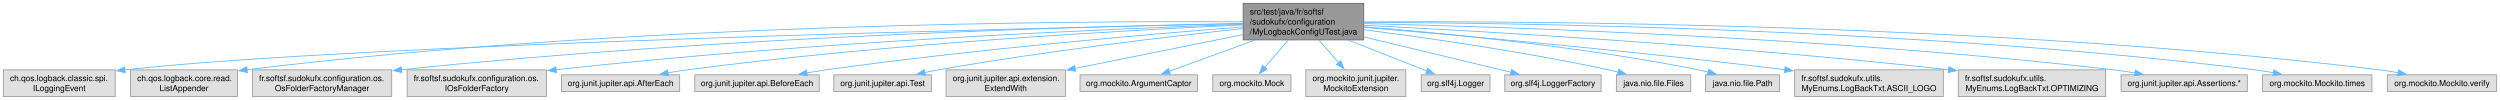
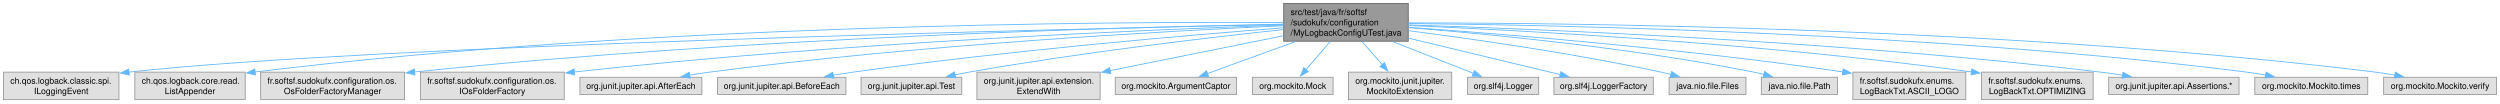
- <svg xmlns="http://www.w3.org/2000/svg" xmlns:xlink="http://www.w3.org/1999/xlink" width="3006pt" height="120pt" viewBox="0.00 0.00 3006.00 120.00">
+ <svg xmlns="http://www.w3.org/2000/svg" xmlns:xlink="http://www.w3.org/1999/xlink" width="2911pt" height="120pt" viewBox="0.00 0.00 2911.00 120.00">
  <g id="graph0" class="graph" transform="scale(1 1) rotate(0) translate(4 116)">
    <g id="Node000001" class="node">
      <g id="a_Node000001">
        <a xlink:title=" ">
          <polygon fill="#999999" stroke="#666666" points="1635.75,-112 1490.75,-112 1490.75,-68 1635.75,-68 1635.75,-112" />
          <text text-anchor="start" x="1498.75" y="-98.5" font-family="Helvetica,sans-Serif" font-size="10.00">src/test/java/fr/softsf</text>
          <text text-anchor="start" x="1498.75" y="-86.5" font-family="Helvetica,sans-Serif" font-size="10.00">/sudokufx/configuration</text>
          <text text-anchor="middle" x="1563.25" y="-74.5" font-family="Helvetica,sans-Serif" font-size="10.00">/MyLogbackConfigUTest.java</text>
        </a>
      </g>
    </g>
    <g id="Node000002" class="node">
      <g id="a_Node000002">
        <a xlink:title=" ">
          <polygon fill="#e0e0e0" stroke="#999999" points="134.5,-32 0,-32 0,0 134.5,0 134.5,-32" />
          <text text-anchor="start" x="8" y="-18.5" font-family="Helvetica,sans-Serif" font-size="10.00">ch.qos.logback.classic.spi.</text>
          <text text-anchor="middle" x="67.25" y="-6.5" font-family="Helvetica,sans-Serif" font-size="10.00">ILoggingEvent</text>
        </a>
      </g>
    </g>
    <g id="edge1_Node000001_Node000002" class="edge">
      <g id="a_edge1_Node000001_Node000002">
        <a xlink:title=" ">
          <path fill="none" stroke="#63b8ff" d="M1490.39,-87.54C1242.34,-82.35 430.82,-63.43 145.9,-32.02" />
          <polygon fill="#63b8ff" stroke="#63b8ff" points="146.6,-28.58 136.27,-30.93 145.81,-35.53 146.6,-28.58" />
        </a>
      </g>
    </g>
    <g id="Node000003" class="node">
      <g id="a_Node000003">
        <a xlink:title=" ">
          <polygon fill="#e0e0e0" stroke="#999999" points="281.5,-32 153,-32 153,0 281.5,0 281.5,-32" />
          <text text-anchor="start" x="161" y="-18.5" font-family="Helvetica,sans-Serif" font-size="10.00">ch.qos.logback.core.read.</text>
          <text text-anchor="middle" x="217.25" y="-6.5" font-family="Helvetica,sans-Serif" font-size="10.00">ListAppender</text>
        </a>
      </g>
    </g>
    <g id="edge2_Node000001_Node000003" class="edge">
      <g id="a_edge2_Node000001_Node000003">
        <a xlink:title=" ">
          <path fill="none" stroke="#63b8ff" d="M1490.43,-89.75C1296.77,-90.88 753,-88.48 292.84,-32.19" />
          <polygon fill="#63b8ff" stroke="#63b8ff" points="293.5,-28.74 283.15,-30.99 292.64,-35.69 293.5,-28.74" />
        </a>
      </g>
    </g>
    <g id="Node000004" class="node">
      <g id="a_Node000004">
        <a xlink:title=" ">
          <polygon fill="#e0e0e0" stroke="#999999" points="467,-32 299.5,-32 299.5,0 467,0 467,-32" />
          <text text-anchor="start" x="307.5" y="-18.5" font-family="Helvetica,sans-Serif" font-size="10.00">fr.softsf.sudokufx.configuration.os.</text>
          <text text-anchor="middle" x="383.25" y="-6.5" font-family="Helvetica,sans-Serif" font-size="10.00">OsFolderFactoryManager</text>
        </a>
      </g>
    </g>
    <g id="edge3_Node000001_Node000004" class="edge">
      <g id="a_edge3_Node000001_Node000004">
        <a xlink:title=" ">
          <path fill="none" stroke="#63b8ff" d="M1490.53,-87.88C1317.15,-84.64 865.7,-72.78 478.77,-32.19" />
          <polygon fill="#63b8ff" stroke="#63b8ff" points="479.16,-28.71 468.85,-31.14 478.43,-35.67 479.16,-28.71" />
        </a>
      </g>
    </g>
    <g id="Node000005" class="node">
      <g id="a_Node000005">
        <a xlink:title=" ">
          <polygon fill="#e0e0e0" stroke="#999999" points="653,-32 485.5,-32 485.5,0 653,0 653,-32" />
          <text text-anchor="start" x="493.5" y="-18.5" font-family="Helvetica,sans-Serif" font-size="10.00">fr.softsf.sudokufx.configuration.os.</text>
          <text text-anchor="middle" x="569.25" y="-6.5" font-family="Helvetica,sans-Serif" font-size="10.00">IOsFolderFactory</text>
        </a>
      </g>
    </g>
    <g id="edge4_Node000001_Node000005" class="edge">
      <g id="a_edge4_Node000001_Node000005">
        <a xlink:title=" ">
          <path fill="none" stroke="#63b8ff" d="M1490.34,-86.78C1338.57,-81.64 977.5,-66.7 664.46,-32.17" />
          <polygon fill="#63b8ff" stroke="#63b8ff" points="665.18,-28.73 654.85,-31.11 664.41,-35.69 665.18,-28.73" />
        </a>
      </g>
    </g>
    <g id="Node000006" class="node">
      <g id="a_Node000006">
        <a xlink:title=" ">
          <polygon fill="#e0e0e0" stroke="#999999" points="813.25,-26 671.25,-26 671.25,-6 813.25,-6 813.25,-26" />
          <text text-anchor="middle" x="742.25" y="-12.5" font-family="Helvetica,sans-Serif" font-size="10.00">org.junit.jupiter.api.AfterEach</text>
        </a>
      </g>
    </g>
    <g id="edge5_Node000001_Node000006" class="edge">
      <g id="a_edge5_Node000001_Node000006">
        <a xlink:title=" ">
          <path fill="none" stroke="#63b8ff" d="M1490.4,-86.02C1357.27,-80 1065.94,-64.12 822.25,-32 814.72,-31.01 806.82,-29.77 799.05,-28.44" />
          <polygon fill="#63b8ff" stroke="#63b8ff" points="799.75,-25.01 789.29,-26.69 798.52,-31.9 799.75,-25.01" />
        </a>
      </g>
    </g>
    <g id="Node000007" class="node">
      <g id="a_Node000007">
        <a xlink:title=" ">
          <polygon fill="#e0e0e0" stroke="#999999" points="981,-26 831.5,-26 831.5,-6 981,-6 981,-26" />
          <text text-anchor="middle" x="906.25" y="-12.5" font-family="Helvetica,sans-Serif" font-size="10.00">org.junit.jupiter.api.BeforeEach</text>
        </a>
      </g>
    </g>
    <g id="edge6_Node000001_Node000007" class="edge">
      <g id="a_edge6_Node000001_Node000007">
        <a xlink:title=" ">
          <path fill="none" stroke="#63b8ff" d="M1490.54,-83.65C1381.37,-75.2 1168.76,-57.09 989.25,-32 981.75,-30.95 973.89,-29.71 966.12,-28.41" />
          <polygon fill="#63b8ff" stroke="#63b8ff" points="966.8,-24.97 956.35,-26.71 965.61,-31.87 966.8,-24.97" />
        </a>
      </g>
    </g>
    <g id="Node000008" class="node">
      <g id="a_Node000008">
        <a xlink:title=" ">
          <polygon fill="#e0e0e0" stroke="#999999" points="1115.88,-26 998.62,-26 998.62,-6 1115.88,-6 1115.88,-26" />
          <text text-anchor="middle" x="1057.25" y="-12.5" font-family="Helvetica,sans-Serif" font-size="10.00">org.junit.jupiter.api.Test</text>
        </a>
      </g>
    </g>
    <g id="edge7_Node000001_Node000008" class="edge">
      <g id="a_edge7_Node000001_Node000008">
        <a xlink:title=" ">
          <path fill="none" stroke="#63b8ff" d="M1490.31,-81.59C1402.95,-72.24 1252.35,-54.61 1124.25,-32 1118.95,-31.07 1113.44,-29.99 1107.96,-28.86" />
          <polygon fill="#63b8ff" stroke="#63b8ff" points="1108.8,-25.46 1098.29,-26.8 1107.34,-32.31 1108.8,-25.46" />
        </a>
      </g>
    </g>
    <g id="Node000009" class="node">
      <g id="a_Node000009">
        <a xlink:title=" ">
          <polygon fill="#e0e0e0" stroke="#999999" points="1277,-32 1133.5,-32 1133.5,0 1277,0 1277,-32" />
          <text text-anchor="start" x="1141.5" y="-18.5" font-family="Helvetica,sans-Serif" font-size="10.00">org.junit.jupiter.api.extension.</text>
          <text text-anchor="middle" x="1205.25" y="-6.5" font-family="Helvetica,sans-Serif" font-size="10.00">ExtendWith</text>
        </a>
      </g>
    </g>
    <g id="edge8_Node000001_Node000009" class="edge">
      <g id="a_edge8_Node000001_Node000009">
        <a xlink:title=" ">
          <path fill="none" stroke="#63b8ff" d="M1490.37,-74.34C1431.86,-62.58 1349.68,-46.05 1288.57,-33.76" />
          <polygon fill="#63b8ff" stroke="#63b8ff" points="1289.39,-30.35 1278.9,-31.81 1288.01,-37.21 1289.39,-30.35" />
        </a>
      </g>
    </g>
    <g id="Node000010" class="node">
      <g id="a_Node000010">
        <a xlink:title=" ">
          <polygon fill="#e0e0e0" stroke="#999999" points="1435.88,-26 1294.62,-26 1294.62,-6 1435.88,-6 1435.88,-26" />
          <text text-anchor="middle" x="1365.25" y="-12.5" font-family="Helvetica,sans-Serif" font-size="10.00">org.mockito.ArgumentCaptor</text>
        </a>
      </g>
    </g>
    <g id="edge9_Node000001_Node000010" class="edge">
      <g id="a_edge9_Node000001_Node000010">
        <a xlink:title=" ">
          <path fill="none" stroke="#63b8ff" d="M1504.38,-67.59C1471.17,-55.52 1430.71,-40.8 1402,-30.36" />
          <polygon fill="#63b8ff" stroke="#63b8ff" points="1403.25,-27.09 1392.65,-26.97 1400.86,-33.67 1403.25,-27.09" />
        </a>
      </g>
    </g>
    <g id="Node000011" class="node">
      <g id="a_Node000011">
        <a xlink:title=" ">
          <polygon fill="#e0e0e0" stroke="#999999" points="1548.25,-26 1454.25,-26 1454.25,-6 1548.25,-6 1548.25,-26" />
          <text text-anchor="middle" x="1501.25" y="-12.5" font-family="Helvetica,sans-Serif" font-size="10.00">org.mockito.Mock</text>
        </a>
      </g>
    </g>
    <g id="edge10_Node000001_Node000011" class="edge">
      <g id="a_edge10_Node000001_Node000011">
        <a xlink:title=" ">
          <path fill="none" stroke="#63b8ff" d="M1544.98,-67.79C1536,-57.35 1525.28,-44.91 1516.71,-34.95" />
          <polygon fill="#63b8ff" stroke="#63b8ff" points="1519.43,-32.75 1510.26,-27.46 1514.13,-37.32 1519.43,-32.75" />
        </a>
      </g>
    </g>
    <g id="Node000012" class="node">
      <g id="a_Node000012">
        <a xlink:title=" ">
          <polygon fill="#e0e0e0" stroke="#999999" points="1686.38,-32 1566.12,-32 1566.12,0 1686.38,0 1686.38,-32" />
          <text text-anchor="start" x="1574.12" y="-18.5" font-family="Helvetica,sans-Serif" font-size="10.00">org.mockito.junit.jupiter.</text>
          <text text-anchor="middle" x="1626.25" y="-6.5" font-family="Helvetica,sans-Serif" font-size="10.00">MockitoExtension</text>
        </a>
      </g>
    </g>
    <g id="edge11_Node000001_Node000012" class="edge">
      <g id="a_edge11_Node000001_Node000012">
        <a xlink:title=" ">
          <path fill="none" stroke="#63b8ff" d="M1581.81,-67.79C1589.25,-59.29 1597.85,-49.46 1605.49,-40.73" />
          <polygon fill="#63b8ff" stroke="#63b8ff" points="1608.07,-43.1 1612.02,-33.27 1602.8,-38.49 1608.07,-43.1" />
        </a>
      </g>
    </g>
    <g id="Node000013" class="node">
      <g id="a_Node000013">
        <a xlink:title=" ">
          <polygon fill="#e0e0e0" stroke="#999999" points="1787.62,-26 1704.88,-26 1704.88,-6 1787.62,-6 1787.62,-26" />
          <text text-anchor="middle" x="1746.25" y="-12.5" font-family="Helvetica,sans-Serif" font-size="10.00">org.slf4j.Logger</text>
        </a>
      </g>
    </g>
    <g id="edge12_Node000001_Node000013" class="edge">
      <g id="a_edge12_Node000001_Node000013">
        <a xlink:title=" ">
          <path fill="none" stroke="#63b8ff" d="M1617.66,-67.59C1648.08,-55.62 1685.09,-41.06 1711.58,-30.64" />
          <polygon fill="#63b8ff" stroke="#63b8ff" points="1712.8,-33.92 1720.83,-27 1710.24,-27.41 1712.8,-33.92" />
        </a>
      </g>
    </g>
    <g id="Node000014" class="node">
      <g id="a_Node000014">
        <a xlink:title=" ">
          <polygon fill="#e0e0e0" stroke="#999999" points="1921.12,-26 1805.38,-26 1805.38,-6 1921.12,-6 1921.12,-26" />
          <text text-anchor="middle" x="1863.25" y="-12.5" font-family="Helvetica,sans-Serif" font-size="10.00">org.slf4j.LoggerFactory</text>
        </a>
      </g>
    </g>
    <g id="edge13_Node000001_Node000014" class="edge">
      <g id="a_edge13_Node000001_Node000014">
        <a xlink:title=" ">
          <path fill="none" stroke="#63b8ff" d="M1635.87,-71.57C1690.62,-58.43 1764.29,-40.75 1812.75,-29.12" />
          <polygon fill="#63b8ff" stroke="#63b8ff" points="1813.51,-32.54 1822.42,-26.8 1811.88,-25.73 1813.51,-32.54" />
        </a>
      </g>
    </g>
    <g id="Node000015" class="node">
      <g id="a_Node000015">
        <a xlink:title=" ">
          <polygon fill="#e0e0e0" stroke="#999999" points="2029,-26 1939.5,-26 1939.5,-6 2029,-6 2029,-26" />
          <text text-anchor="middle" x="1984.25" y="-12.5" font-family="Helvetica,sans-Serif" font-size="10.00">java.nio.file.Files</text>
        </a>
      </g>
    </g>
    <g id="edge14_Node000001_Node000015" class="edge">
      <g id="a_edge14_Node000001_Node000015">
        <a xlink:title=" ">
          <path fill="none" stroke="#63b8ff" d="M1636.13,-80.23C1710.52,-70.69 1829.09,-53.83 1930.25,-32 1934.03,-31.19 1937.93,-30.26 1941.83,-29.28" />
          <polygon fill="#63b8ff" stroke="#63b8ff" points="1942.46,-32.74 1951.24,-26.81 1940.68,-25.97 1942.46,-32.74" />
        </a>
      </g>
    </g>
    <g id="Node000016" class="node">
      <g id="a_Node000016">
        <a xlink:title=" ">
          <polygon fill="#e0e0e0" stroke="#999999" points="2135.62,-26 2046.88,-26 2046.88,-6 2135.62,-6 2135.62,-26" />
          <text text-anchor="middle" x="2091.25" y="-12.5" font-family="Helvetica,sans-Serif" font-size="10.00">java.nio.file.Path</text>
        </a>
      </g>
    </g>
    <g id="edge15_Node000001_Node000016" class="edge">
      <g id="a_edge15_Node000001_Node000016">
        <a xlink:title=" ">
          <path fill="none" stroke="#63b8ff" d="M1636.24,-83.81C1729.97,-76.32 1897.36,-60.21 2038.25,-32 2042.07,-31.24 2046.02,-30.33 2049.95,-29.36" />
          <polygon fill="#63b8ff" stroke="#63b8ff" points="2050.66,-32.79 2059.44,-26.86 2048.87,-26.02 2050.66,-32.79" />
        </a>
      </g>
    </g>
    <g id="Node000017" class="node">
      <g id="a_Node000017">
        <a xlink:title=" ">
-           <polygon fill="#e0e0e0" stroke="#999999" points="2332.62,-32 2153.88,-32 2153.88,0 2332.62,0 2332.62,-32" />
-           <text text-anchor="start" x="2161.88" y="-18.5" font-family="Helvetica,sans-Serif" font-size="10.00">fr.softsf.sudokufx.utils.</text>
-           <text text-anchor="middle" x="2243.25" y="-6.5" font-family="Helvetica,sans-Serif" font-size="10.00">MyEnums.LogBackTxt.ASCII_LOGO</text>
+           <polygon fill="#e0e0e0" stroke="#999999" points="2285,-32 2153.5,-32 2153.5,0 2285,0 2285,-32" />
+           <text text-anchor="start" x="2161.5" y="-18.5" font-family="Helvetica,sans-Serif" font-size="10.00">fr.softsf.sudokufx.enums.</text>
+           <text text-anchor="middle" x="2219.25" y="-6.5" font-family="Helvetica,sans-Serif" font-size="10.00">LogBackTxt.ASCII_LOGO</text>
        </a>
      </g>
    </g>
    <g id="edge16_Node000001_Node000017" class="edge">
      <g id="a_edge16_Node000001_Node000017">
        <a xlink:title=" ">
-           <path fill="none" stroke="#63b8ff" d="M1635.85,-83.11C1743.81,-74.08 1953.32,-55.51 2142.17,-32.22" />
-           <polygon fill="#63b8ff" stroke="#63b8ff" points="2142.44,-35.71 2151.93,-31.01 2141.58,-28.76 2142.44,-35.71" />
+           <path fill="none" stroke="#63b8ff" d="M1636,-84.2C1744.15,-76.55 1953.9,-59.73 2141.85,-32.26" />
+           <polygon fill="#63b8ff" stroke="#63b8ff" points="2142.18,-35.75 2151.56,-30.83 2141.16,-28.83 2142.18,-35.75" />
        </a>
      </g>
    </g>
    <g id="Node000018" class="node">
      <g id="a_Node000018">
        <a xlink:title=" ">
-           <polygon fill="#e0e0e0" stroke="#999999" points="2527.88,-32 2350.62,-32 2350.62,0 2527.88,0 2527.88,-32" />
-           <text text-anchor="start" x="2358.62" y="-18.5" font-family="Helvetica,sans-Serif" font-size="10.00">fr.softsf.sudokufx.utils.</text>
-           <text text-anchor="middle" x="2439.25" y="-6.5" font-family="Helvetica,sans-Serif" font-size="10.00">MyEnums.LogBackTxt.OPTIMIZING</text>
+           <polygon fill="#e0e0e0" stroke="#999999" points="2433.25,-32 2303.25,-32 2303.25,0 2433.25,0 2433.25,-32" />
+           <text text-anchor="start" x="2311.25" y="-18.5" font-family="Helvetica,sans-Serif" font-size="10.00">fr.softsf.sudokufx.enums.</text>
+           <text text-anchor="middle" x="2368.25" y="-6.5" font-family="Helvetica,sans-Serif" font-size="10.00">LogBackTxt.OPTIMIZING</text>
        </a>
      </g>
    </g>
    <g id="edge17_Node000001_Node000018" class="edge">
      <g id="a_edge17_Node000001_Node000018">
        <a xlink:title=" ">
-           <path fill="none" stroke="#63b8ff" d="M1636.1,-85.58C1772.08,-78.78 2073.99,-61.71 2338.96,-32.2" />
-           <polygon fill="#63b8ff" stroke="#63b8ff" points="2339.3,-35.68 2348.85,-31.09 2338.52,-28.73 2339.3,-35.68" />
+           <path fill="none" stroke="#63b8ff" d="M1636.2,-86.27C1766.08,-80.75 2046.08,-65.95 2291.66,-32.25" />
+           <polygon fill="#63b8ff" stroke="#63b8ff" points="2292.03,-35.73 2301.46,-30.89 2291.07,-28.8 2292.03,-35.73" />
        </a>
      </g>
    </g>
    <g id="Node000019" class="node">
      <g id="a_Node000019">
        <a xlink:title=" ">
-           <polygon fill="#e0e0e0" stroke="#999999" points="2698.12,-26 2546.38,-26 2546.38,-6 2698.12,-6 2698.12,-26" />
-           <text text-anchor="middle" x="2622.25" y="-12.5" font-family="Helvetica,sans-Serif" font-size="10.00">org.junit.jupiter.api.Assertions.*</text>
+           <polygon fill="#e0e0e0" stroke="#999999" points="2603.12,-26 2451.38,-26 2451.38,-6 2603.12,-6 2603.12,-26" />
+           <text text-anchor="middle" x="2527.25" y="-12.5" font-family="Helvetica,sans-Serif" font-size="10.00">org.junit.jupiter.api.Assertions.*</text>
        </a>
      </g>
    </g>
    <g id="edge18_Node000001_Node000019" class="edge">
      <g id="a_edge18_Node000001_Node000019">
        <a xlink:title=" ">
-           <path fill="none" stroke="#63b8ff" d="M1636.2,-87.63C1798.6,-83.93 2202.04,-71.25 2537.25,-32 2545.63,-31.02 2554.44,-29.74 2563.08,-28.35" />
-           <polygon fill="#63b8ff" stroke="#63b8ff" points="2563.52,-31.83 2572.8,-26.72 2562.36,-24.92 2563.52,-31.83" />
+           <path fill="none" stroke="#63b8ff" d="M1636.14,-86.98C1787.05,-82.21 2144.47,-67.82 2442.25,-32 2450.53,-31 2459.22,-29.73 2467.76,-28.35" />
+           <polygon fill="#63b8ff" stroke="#63b8ff" points="2468.07,-31.85 2477.35,-26.74 2466.91,-24.95 2468.07,-31.85" />
        </a>
      </g>
    </g>
    <g id="Node000020" class="node">
      <g id="a_Node000020">
        <a xlink:title=" ">
-           <polygon fill="#e0e0e0" stroke="#999999" points="2848,-26 2716.5,-26 2716.5,-6 2848,-6 2848,-26" />
-           <text text-anchor="middle" x="2782.25" y="-12.5" font-family="Helvetica,sans-Serif" font-size="10.00">org.mockito.Mockito.times</text>
+           <polygon fill="#e0e0e0" stroke="#999999" points="2753,-26 2621.5,-26 2621.5,-6 2753,-6 2753,-26" />
+           <text text-anchor="middle" x="2687.25" y="-12.5" font-family="Helvetica,sans-Serif" font-size="10.00">org.mockito.Mockito.times</text>
        </a>
      </g>
    </g>
    <g id="edge19_Node000001_Node000020" class="edge">
      <g id="a_edge19_Node000001_Node000020">
        <a xlink:title=" ">
-           <path fill="none" stroke="#63b8ff" d="M1636.18,-89.09C1817.85,-88.5 2304.92,-81.98 2707.25,-32 2714.51,-31.1 2722.13,-29.89 2729.6,-28.55" />
-           <polygon fill="#63b8ff" stroke="#63b8ff" points="2730.11,-32.01 2739.29,-26.71 2728.81,-25.13 2730.11,-32.01" />
+           <path fill="none" stroke="#63b8ff" d="M1636.06,-88.62C1807.11,-86.95 2247.65,-78.13 2612.25,-32 2619.34,-31.1 2626.76,-29.92 2634.06,-28.61" />
+           <polygon fill="#63b8ff" stroke="#63b8ff" points="2634.71,-32.05 2643.89,-26.76 2633.41,-25.17 2634.71,-32.05" />
        </a>
      </g>
    </g>
    <g id="Node000021" class="node">
      <g id="a_Node000021">
        <a xlink:title=" ">
-           <polygon fill="#e0e0e0" stroke="#999999" points="2998,-26 2866.5,-26 2866.5,-6 2998,-6 2998,-26" />
-           <text text-anchor="middle" x="2932.25" y="-12.5" font-family="Helvetica,sans-Serif" font-size="10.00">org.mockito.Mockito.verify</text>
+           <polygon fill="#e0e0e0" stroke="#999999" points="2903,-26 2771.5,-26 2771.5,-6 2903,-6 2903,-26" />
+           <text text-anchor="middle" x="2837.25" y="-12.5" font-family="Helvetica,sans-Serif" font-size="10.00">org.mockito.Mockito.verify</text>
        </a>
      </g>
    </g>
    <g id="edge20_Node000001_Node000021" class="edge">
      <g id="a_edge20_Node000001_Node000021">
        <a xlink:title=" ">
-           <path fill="none" stroke="#63b8ff" d="M1636.18,-89.69C1833.63,-90.73 2394.88,-88.09 2857.25,-32 2864.52,-31.12 2872.13,-29.92 2879.6,-28.59" />
-           <polygon fill="#63b8ff" stroke="#63b8ff" points="2880.12,-32.05 2889.29,-26.75 2878.82,-25.17 2880.12,-32.05" />
+           <path fill="none" stroke="#63b8ff" d="M1636.22,-89.33C1823.82,-89.35 2337.98,-84.21 2762.25,-32 2769.51,-31.11 2777.13,-29.9 2784.6,-28.56" />
+           <polygon fill="#63b8ff" stroke="#63b8ff" points="2785.11,-32.03 2794.29,-26.73 2783.81,-25.15 2785.11,-32.03" />
        </a>
      </g>
    </g>
  </g>
</svg>
